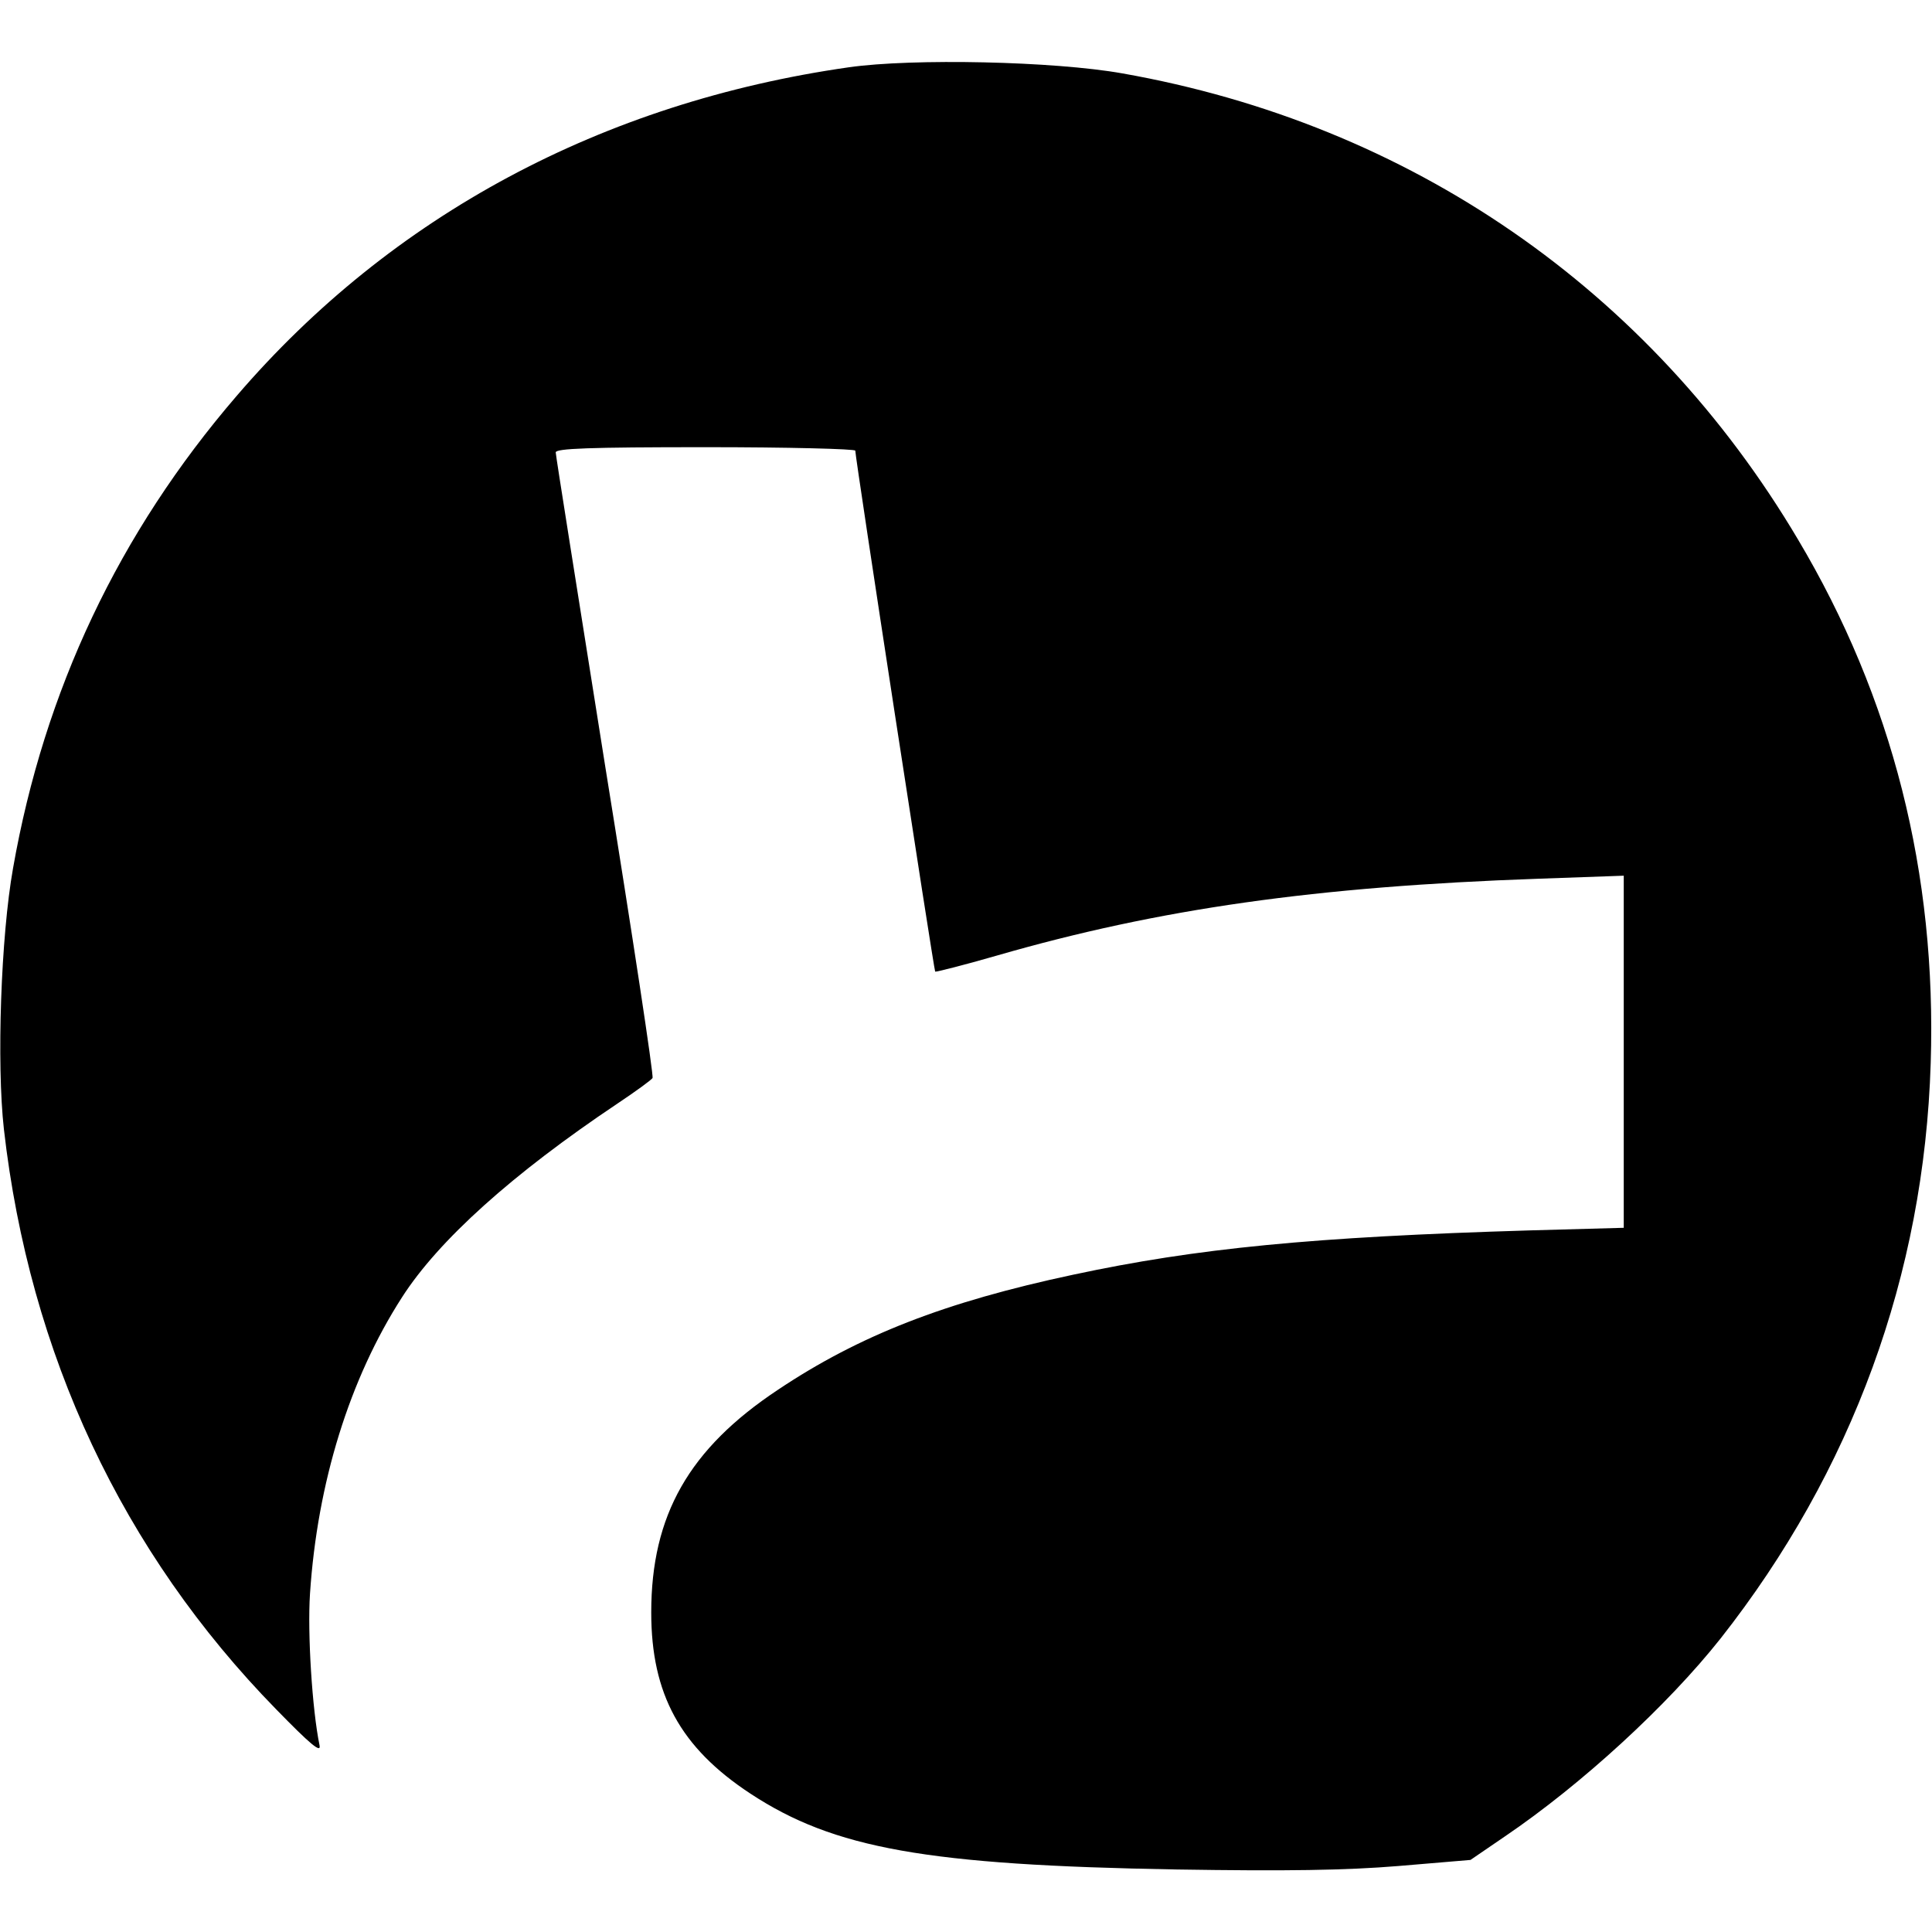
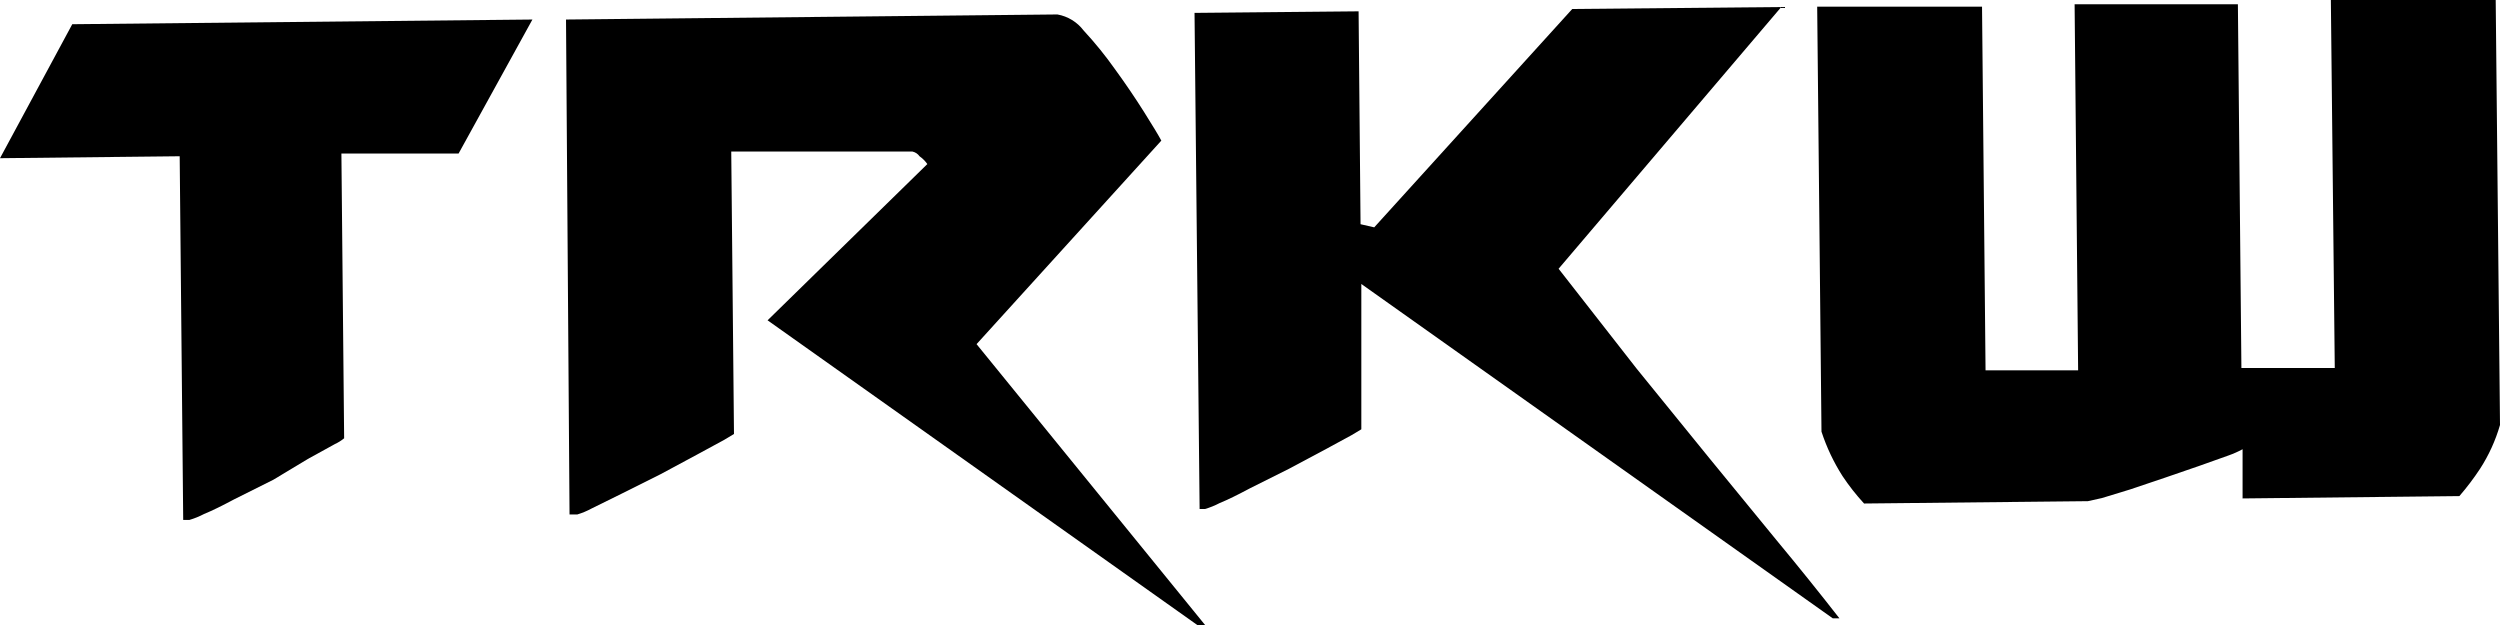
- <svg xmlns="http://www.w3.org/2000/svg" version="1.0" width="445pt" height="445pt" viewBox="0 0 445 445" preserveAspectRatio="xMidYMid meet">
-   <g transform="translate(0,445) scale(0.1,-0.1)" stroke="none">
-     <path d="M1955 4295 c-567 -81 -1053 -341 -1410 -757 -271 -315 -443 -678 -515 -1088 -28 -157 -38 -450 -21 -601 59 -518 273 -974 627 -1336 79 -81 104 -102 100 -83 -17 82 -28 258 -22 349 17 256 91 495 212 683 84 131 254 284 496 446 42 28 79 55 81 59 3 5 -46 328 -109 718 -62 391 -114 716 -114 723 0 9 76 12 345 12 190 0 345 -4 345 -8 0 -17 181 -1196 184 -1200 2 -1 66 15 142 37 374 108 735 159 1247 177 l197 7 0 -405 0 -406 -217 -6 c-500 -15 -766 -41 -1051 -102 -296 -63 -493 -140 -680 -265 -205 -136 -292 -289 -292 -513 0 -188 67 -311 228 -417 193 -127 407 -165 982 -175 252 -4 390 -2 511 8 l166 14 79 54 c177 120 375 302 497 456 303 385 469 838 484 1325 14 437 -88 841 -306 1207 -341 575 -893 956 -1556 1073 -157 28 -483 35 -630 14z" />
-   </g>
+ <svg xmlns="http://www.w3.org/2000/svg" viewBox="0 0 64 16">
+   <defs />
+   <path d="M1.85,0.62L13.63,0.5,11.74,3.93l-3,0,0.07,7.29a1.1,1.1,0,0,1-.24.15l-0.69.38L7,12.28l-1,.5c-0.3.16-.56,0.29-0.78,0.38a2.06,2.06,0,0,1-.37.15H4.69L4.6,4,0,4.05Z" />
+   <path d="M30.85,16h-0.2l-11-7.8,4.09-4A0.82,0.82,0,0,0,23.54,4a0.3,0.3,0,0,0-.18-0.12l-4.64,0,0.07,7.23-0.25.15-0.7.38-0.93.5-1,.5-0.77.38a1.9,1.9,0,0,1-.36.15h-0.2L14.49,0.5l12.58-.13a1.08,1.08,0,0,1,.67.41,9.68,9.68,0,0,1,.81,1q0.4,0.55.74,1.09T29.73,3.6L25,8.81Z" />
+   <path d="M34.78,0.29l0.05,5.45,0.35,0.08,5.07-5.59,5.35-.05-5.7,6.7,2,2.56,1.86,2.29,1.72,2.1q0.83,1,1.61,2H46.92L34.85,7.27l0,3.72-0.25.15-0.7.38L33,12l-1,.5c-0.3.16-.56,0.29-0.78,0.38a2.06,2.06,0,0,1-.37.15H30.71L30.58,0.33Z" />
+   <path d="M47.17,12.19a5,5,0,0,1-.54-1.14L46.52,0.17l4.22,0,0.09,9.31,2.37,0L53.11,0.11l4.18,0,0.09,9.31,2.39,0L59.67,0l4.22,0L64,10.88A4.23,4.23,0,0,1,63.49,12a6.73,6.73,0,0,1-.53.7l-5.55.06V11.5a2.44,2.44,0,0,1-.36.16l-0.73.26-0.9.31-0.89.3-0.72.22-0.36.08-5.73.06A5.73,5.73,0,0,1,47.17,12.19Z" />
</svg>
